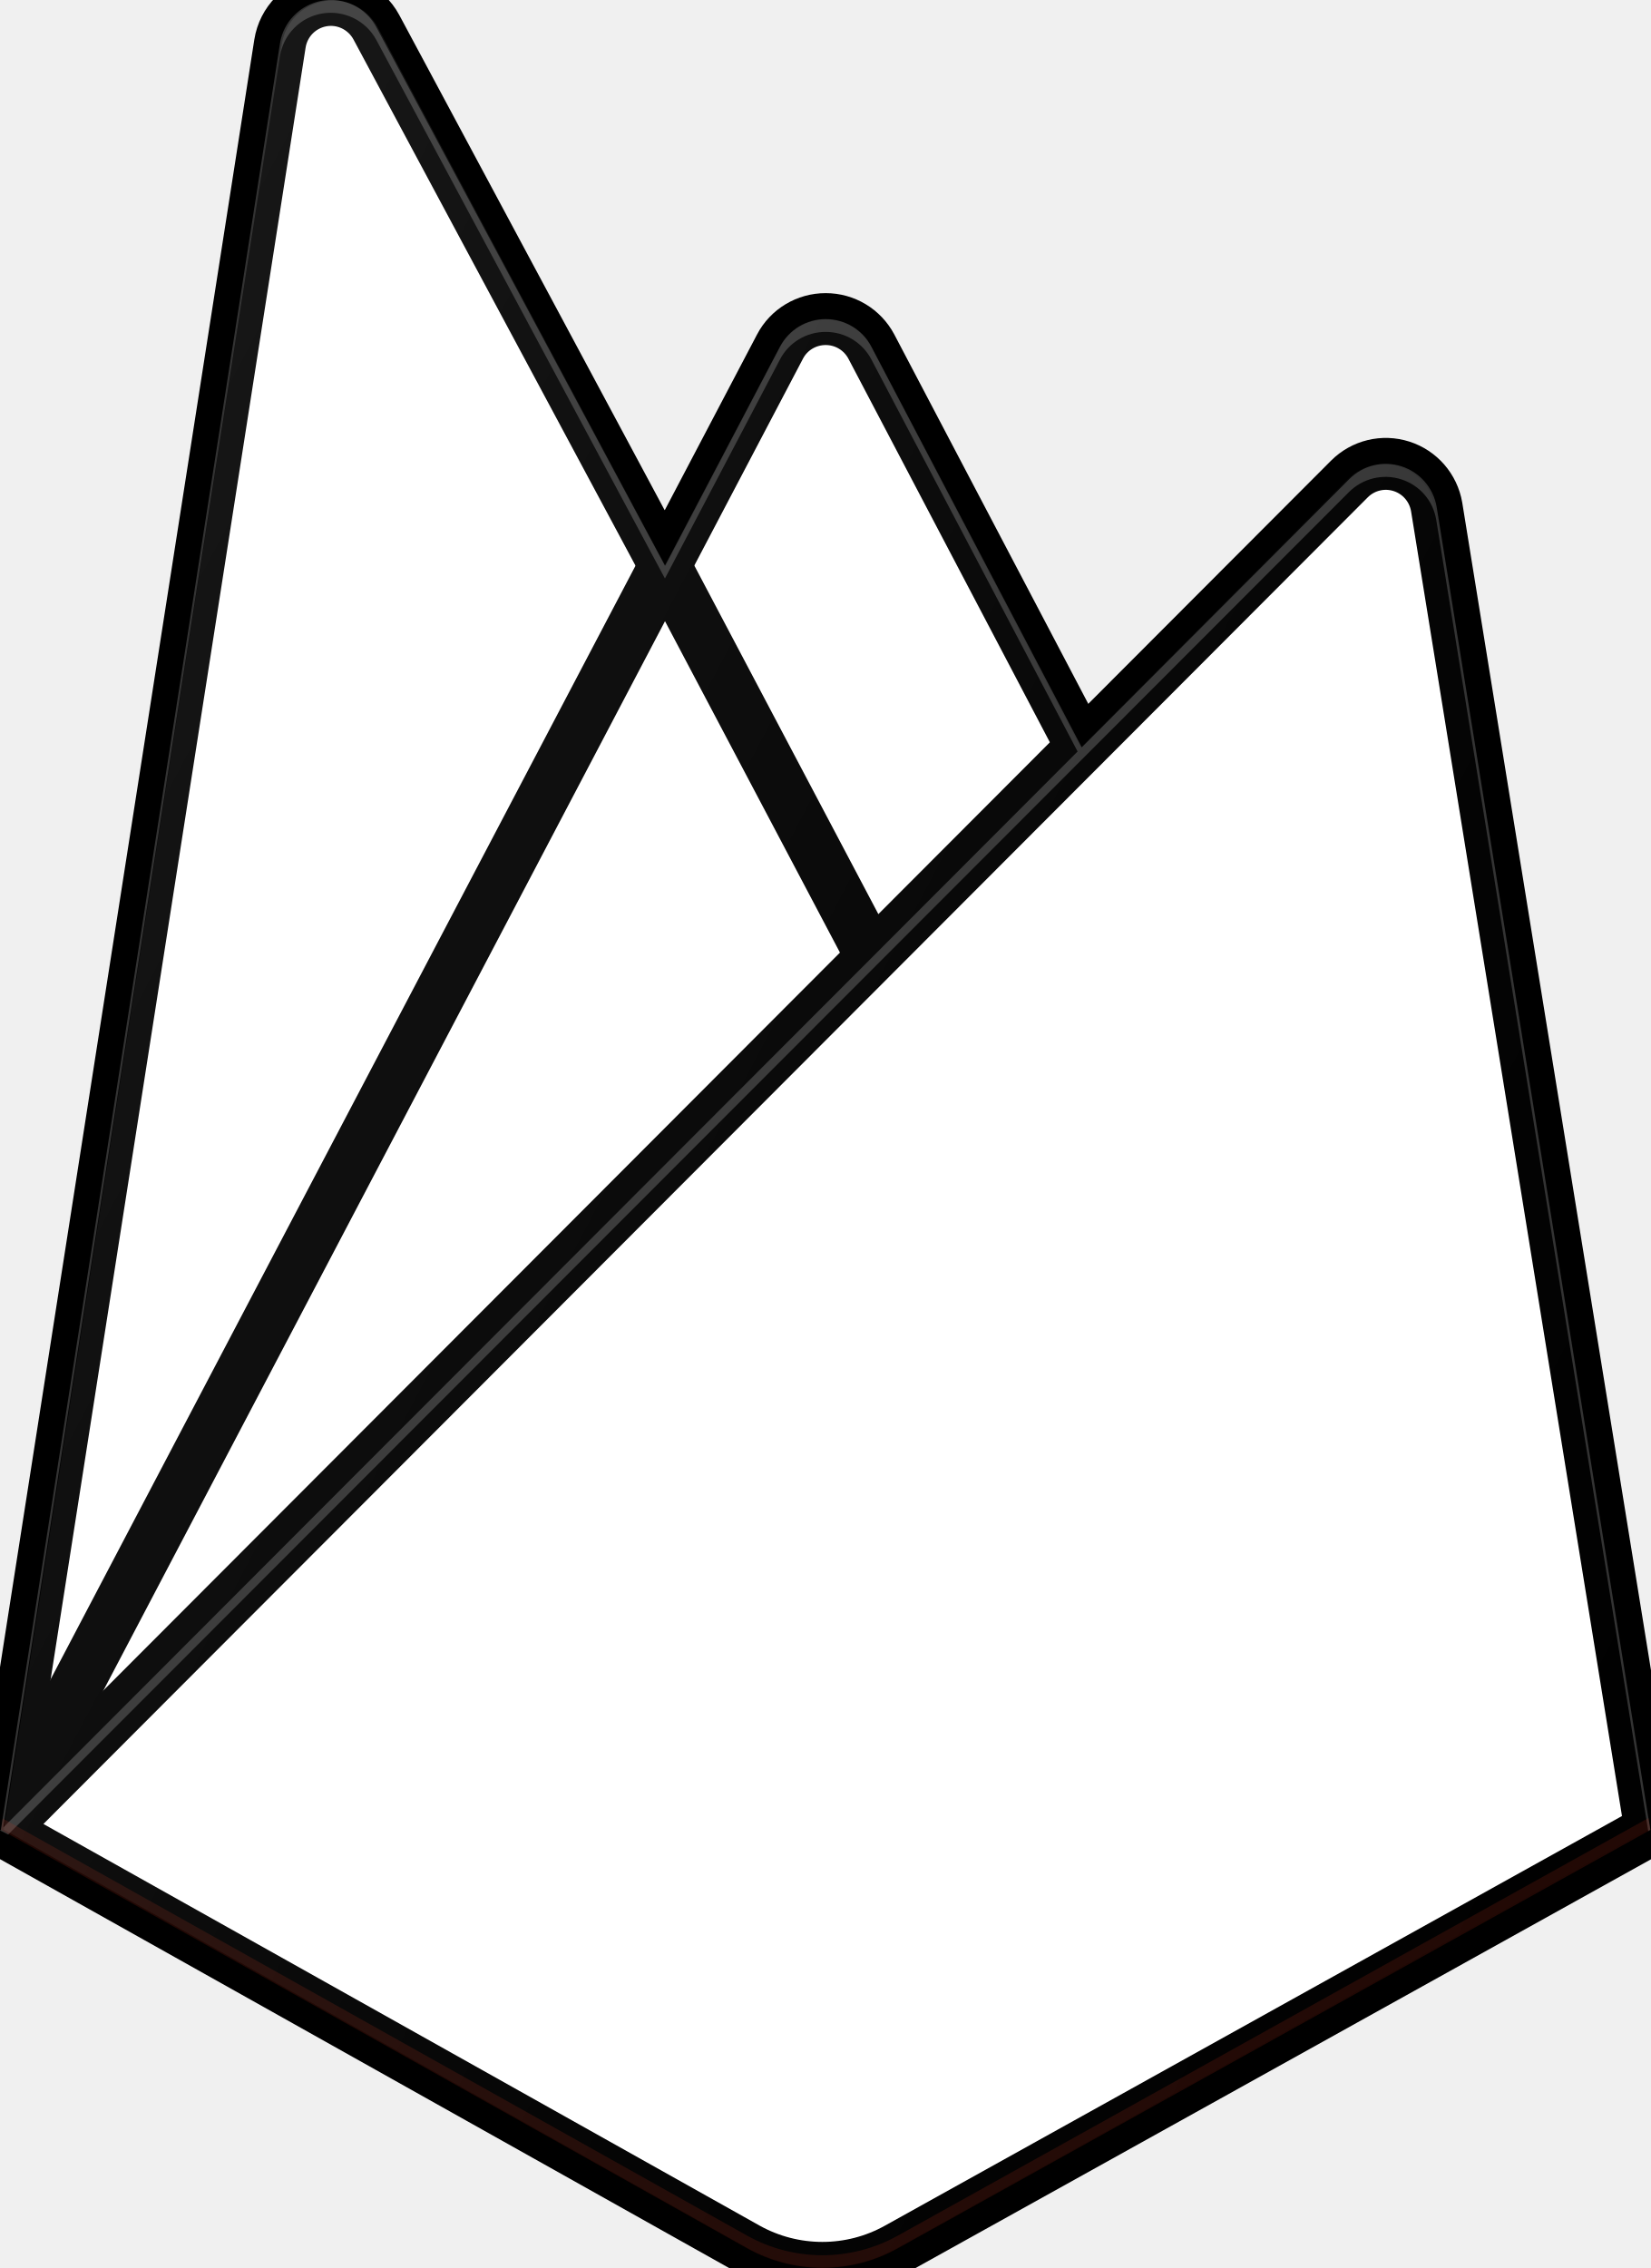
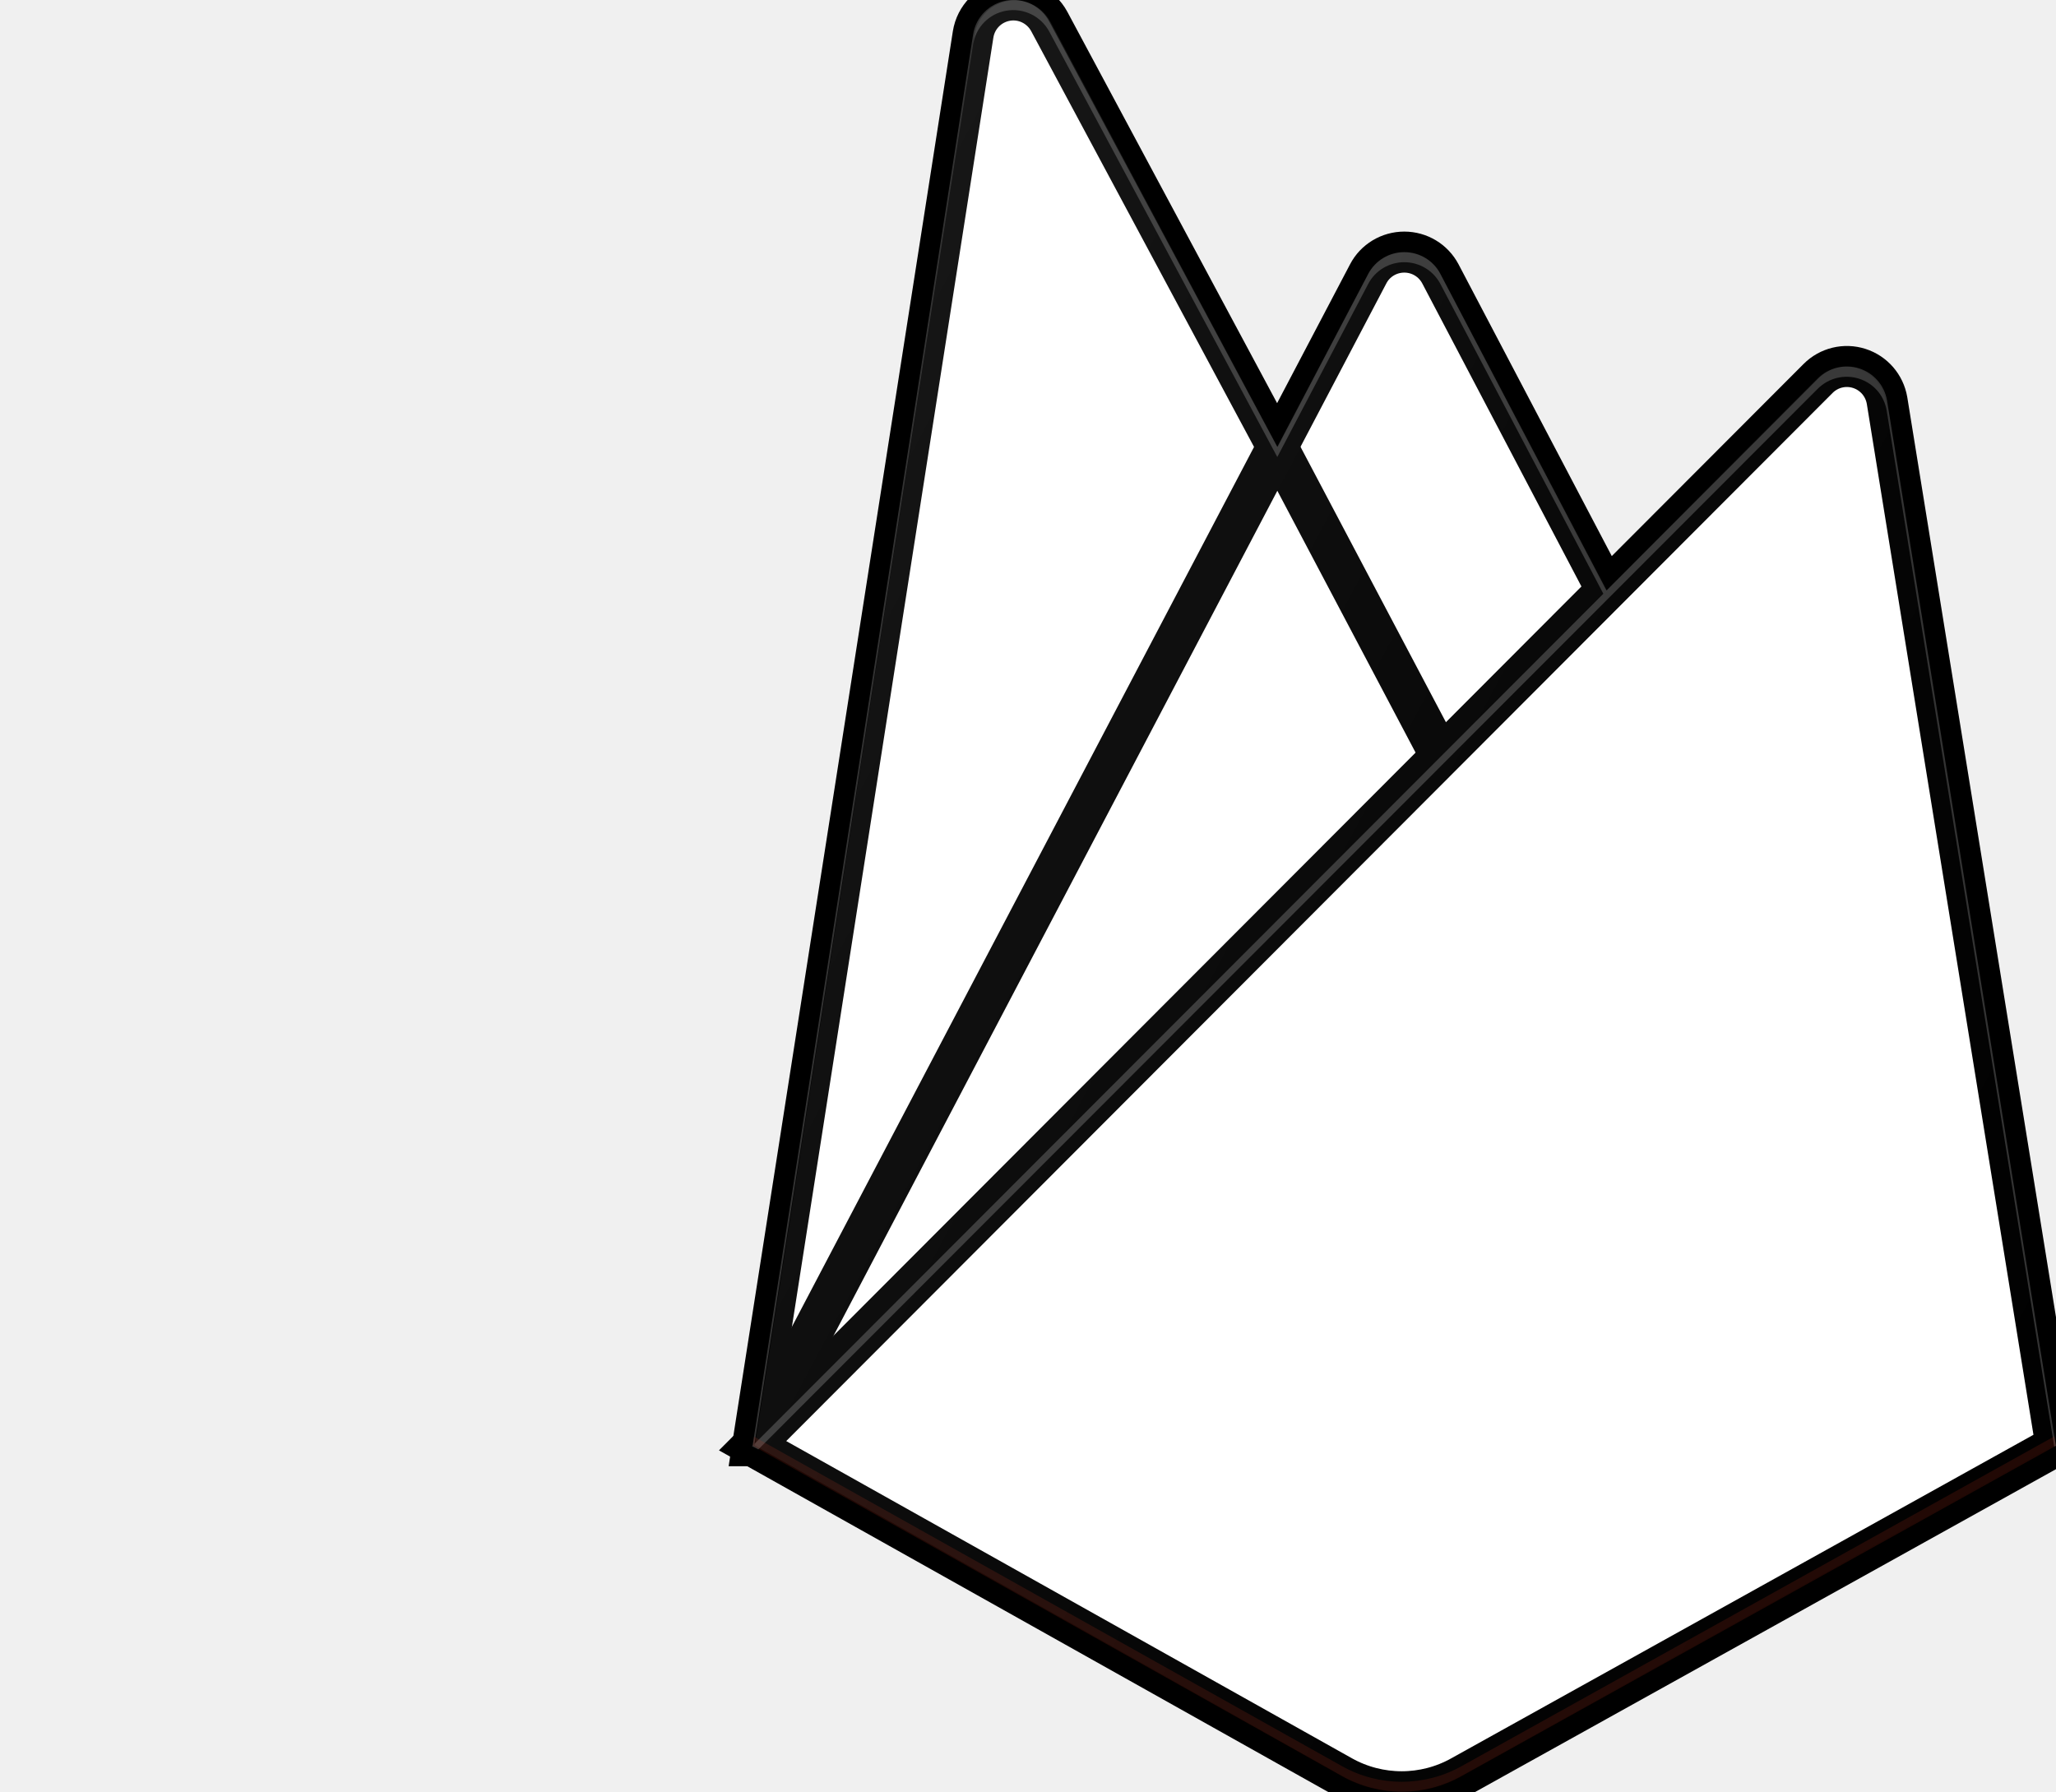
- <svg xmlns="http://www.w3.org/2000/svg" version="1.1" id="Layer_1" x="0px" y="0px" viewBox="0 0 95.39 131.07" style="enable-background:new 0 0 95.39 131.07" xml:space="preserve">
+ <svg xmlns="http://www.w3.org/2000/svg" version="1.1" id="Layer_1" x="0px" y="0px" viewBox="-55 0 150.39 131.07" style="enable-background:new 0 0 95.39 131.07" xml:space="preserve">
  <style type="text/css">
    .st0{fill:#FFFFFF; stroke: #000000; stroke-width: 3px;} 
    .st1{fill:#FFFFFF; stroke: #000000; stroke-width: 3px;} 
    .st2{fill:#FFFFFF; stroke: #000000; stroke-width: 3px;} 
    .st3{fill:#FFFFFF;fill-opacity:0.2;} 
    .st4{opacity:0.2;fill:#A52714;enable-background:new ;} 
    .st5{fill:url(#b_1_);}
    </style>
  <path class="st0" d="M0.05,105.75L16.18,2.52c0.2-1.27,1.18-2.26,2.44-2.48s2.52,0.4,3.13,1.53l16.68,31.12l6.65-12.66 c0.51-0.98,1.53-1.59,2.64-1.59s2.12,0.61,2.64,1.59l45.02,85.72L0.05,105.75L0.05,105.75z" />
  <path class="st1" d="M55.78,65.54L38.43,32.68L0.05,105.75L55.78,65.54z" />
  <path class="st2" d="M95.39,105.75L83.03,29.29c-0.19-1.1-0.97-2-2.03-2.34s-2.22-0.06-3.01,0.73L0.05,105.75l43.12,24.18 c2.71,1.51,6.01,1.51,8.71,0L95.39,105.75L95.39,105.75z" />
  <path class="st3" d="M83.03,29.29c-0.19-1.1-0.97-2-2.03-2.34s-2.22-0.06-3.01,0.73L62.52,43.19L50.36,20.03 c-0.51-0.98-1.53-1.59-2.64-1.59s-2.12,0.61-2.64,1.59l-6.65,12.66L21.75,1.57c-0.6-1.13-1.87-1.75-3.13-1.53s-2.25,1.22-2.44,2.48 L0.05,105.75H0l0.05,0.06l0.42,0.21l77.49-77.58c0.79-0.79,1.95-1.08,3.02-0.74s1.85,1.24,2.03,2.35l12.25,75.77l0.12-0.07 L83.03,29.29L83.03,29.29z M0.19,105.61L16.18,3.26c0.19-1.27,1.18-2.27,2.44-2.48s2.52,0.4,3.13,1.53l16.68,31.12l6.65-12.66 c0.51-0.98,1.53-1.59,2.64-1.59s2.12,0.61,2.64,1.59l11.92,22.66L0.19,105.61L0.19,105.61z" />
  <path class="st4" d="M51.89,129.2c-2.71,1.51-6.01,1.51-8.71,0L0.16,105.09l-0.1,0.66l43.12,24.18c2.71,1.51,6.01,1.51,8.71,0 l43.5-24.18l-0.11-0.69L51.89,129.2L51.89,129.2z" />
  <g>
    <linearGradient id="b_1_" gradientUnits="userSpaceOnUse" x1="-243.479" y1="345.28" x2="-242.436" y2="344.521" gradientTransform="matrix(95 0 0 -130.9998 23127.441 45253.934)">
      <stop offset="0" style="stop-color:#FFFFFF;stop-opacity:0.1" />
      <stop offset="0.14" style="stop-color:#FFFFFF;stop-opacity:0.08" />
      <stop offset="0.61" style="stop-color:#FFFFFF;stop-opacity:0.02" />
      <stop offset="1" style="stop-color:#FFFFFF;stop-opacity:0" />
    </linearGradient>
    <path id="b" class="st5" d="M82.91,29.3c-0.19-1.1-0.97-2-2.02-2.34c-1.06-0.34-2.21-0.06-3,0.73L62.47,43.2L50.35,20.05 c-0.51-0.98-1.53-1.59-2.63-1.59s-2.11,0.61-2.63,1.59l-6.63,12.66L21.84,1.6c-0.6-1.13-1.86-1.75-3.12-1.53s-2.24,1.22-2.43,2.48 L0.22,105.73l42.97,24.17c2.7,1.51,5.99,1.51,8.68,0l43.34-24.17L82.91,29.3L82.91,29.3z" />
  </g>
</svg>
